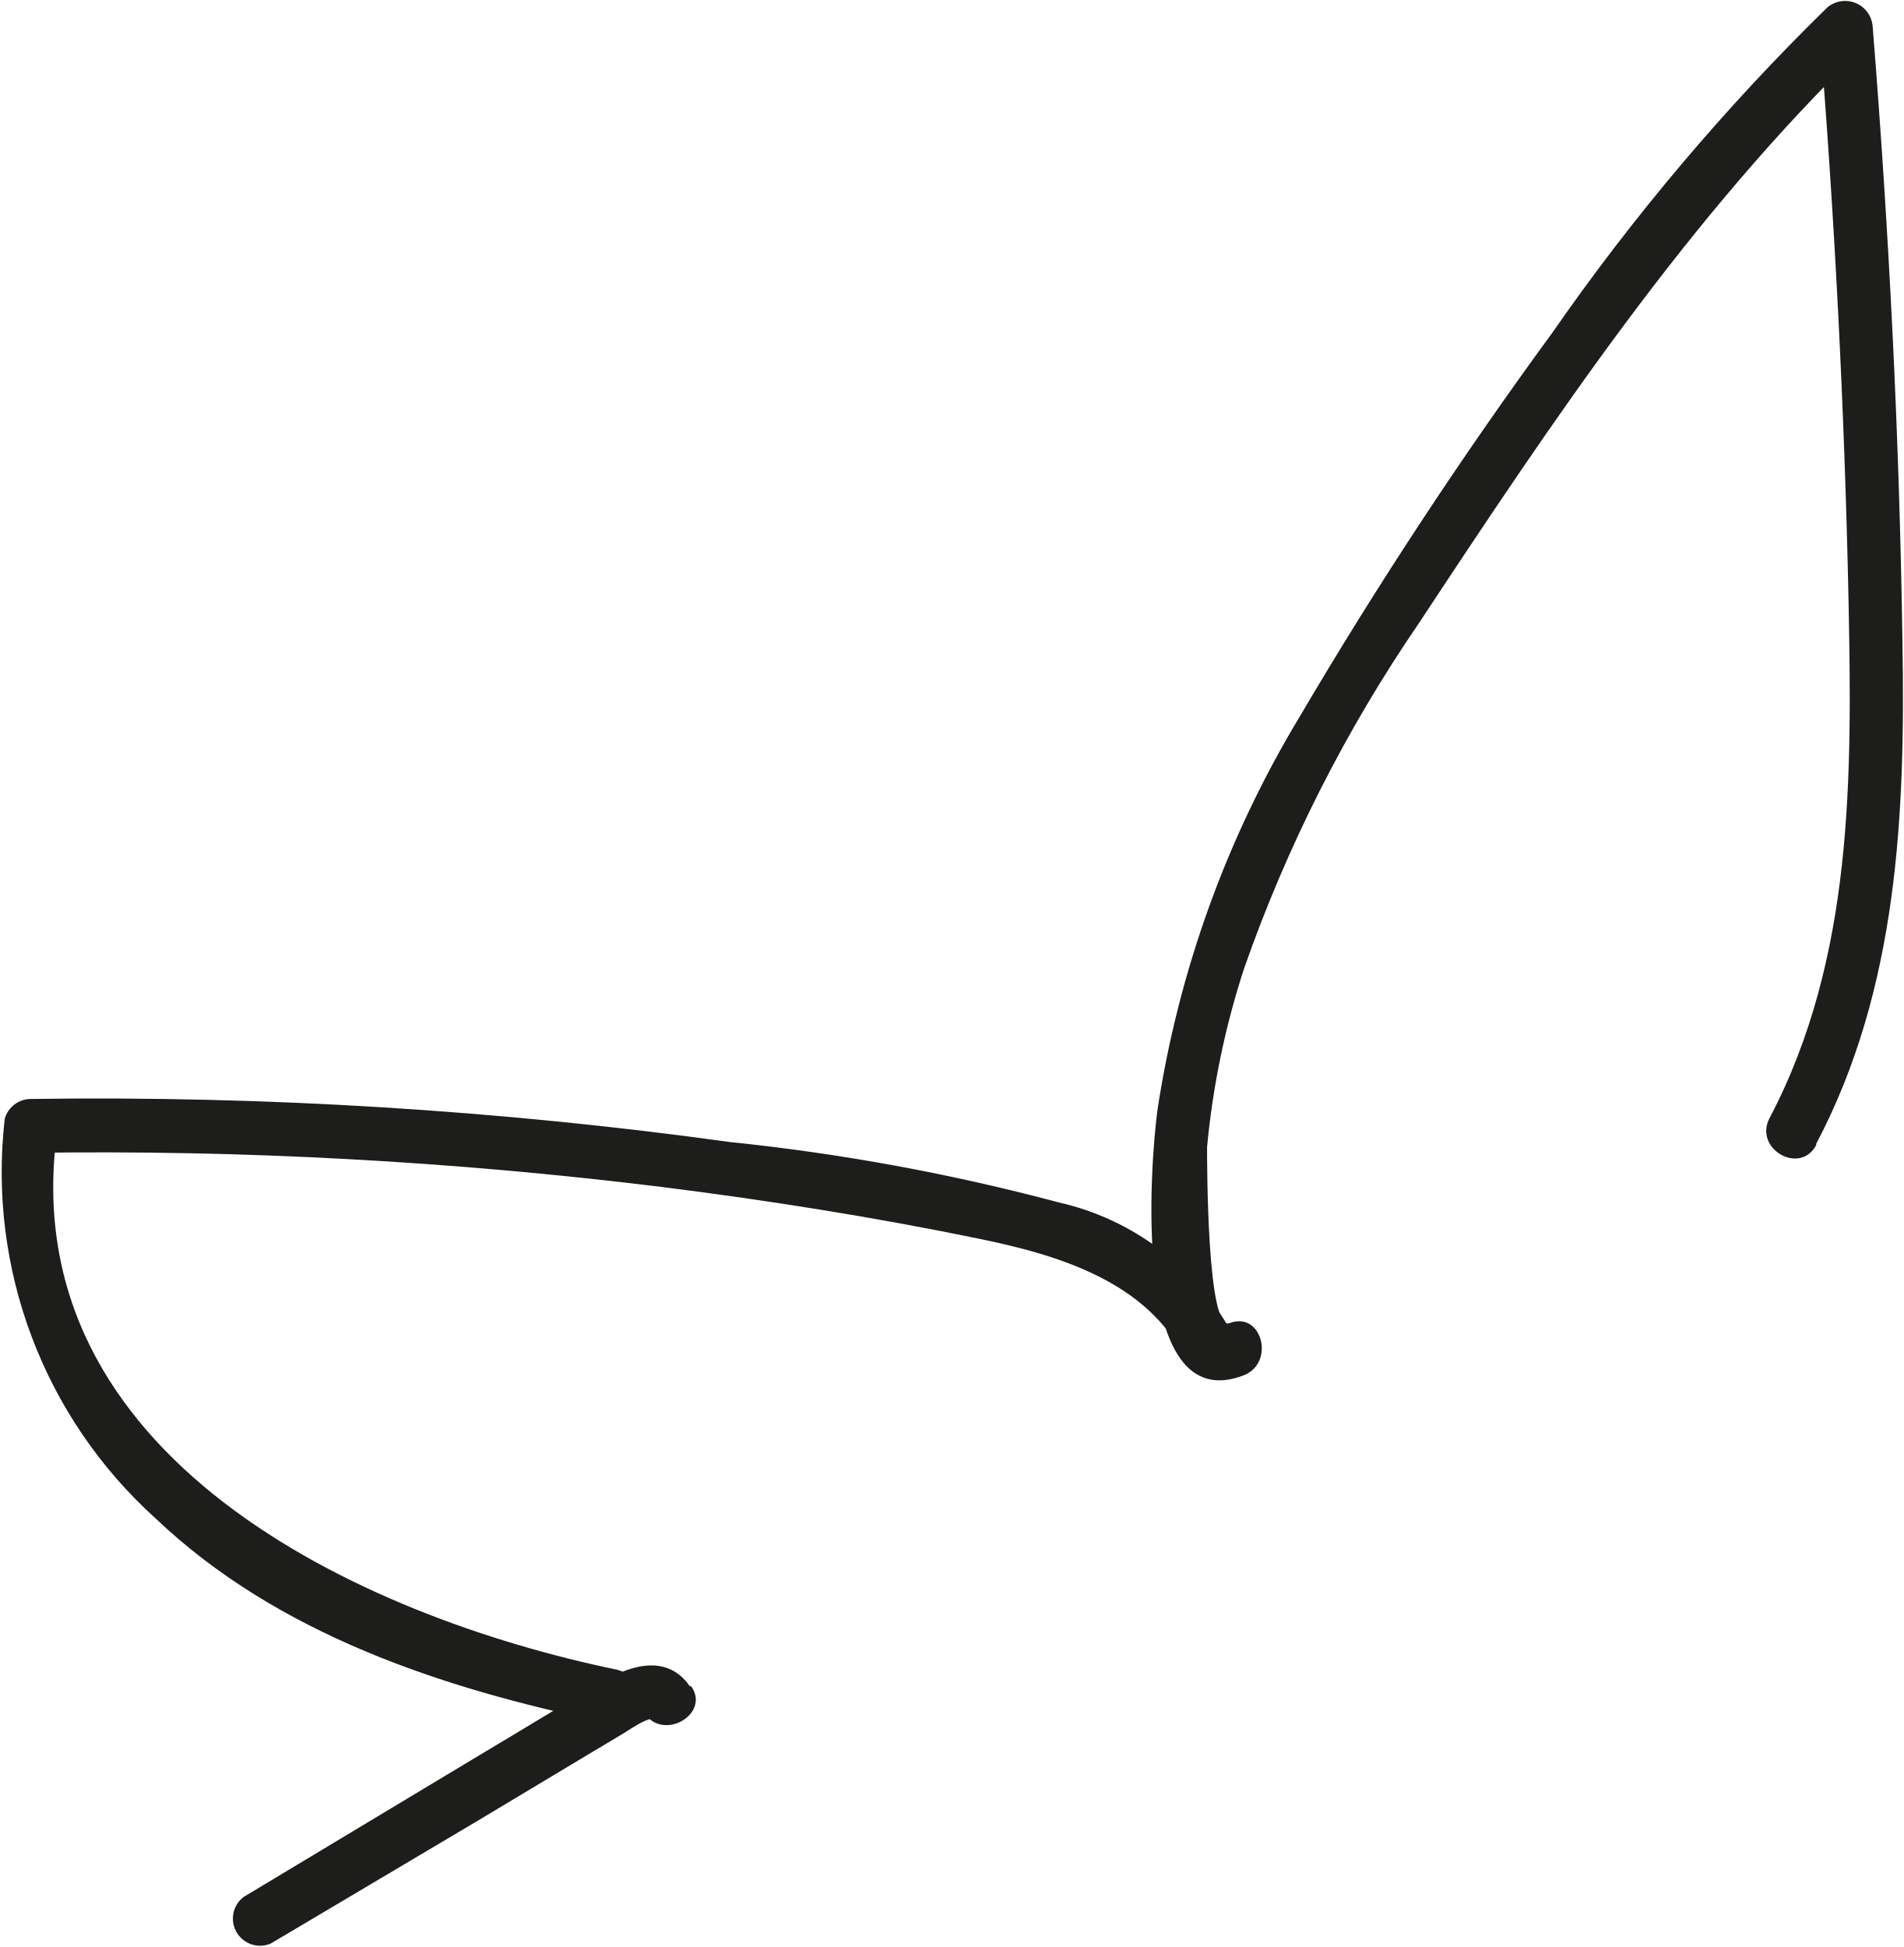
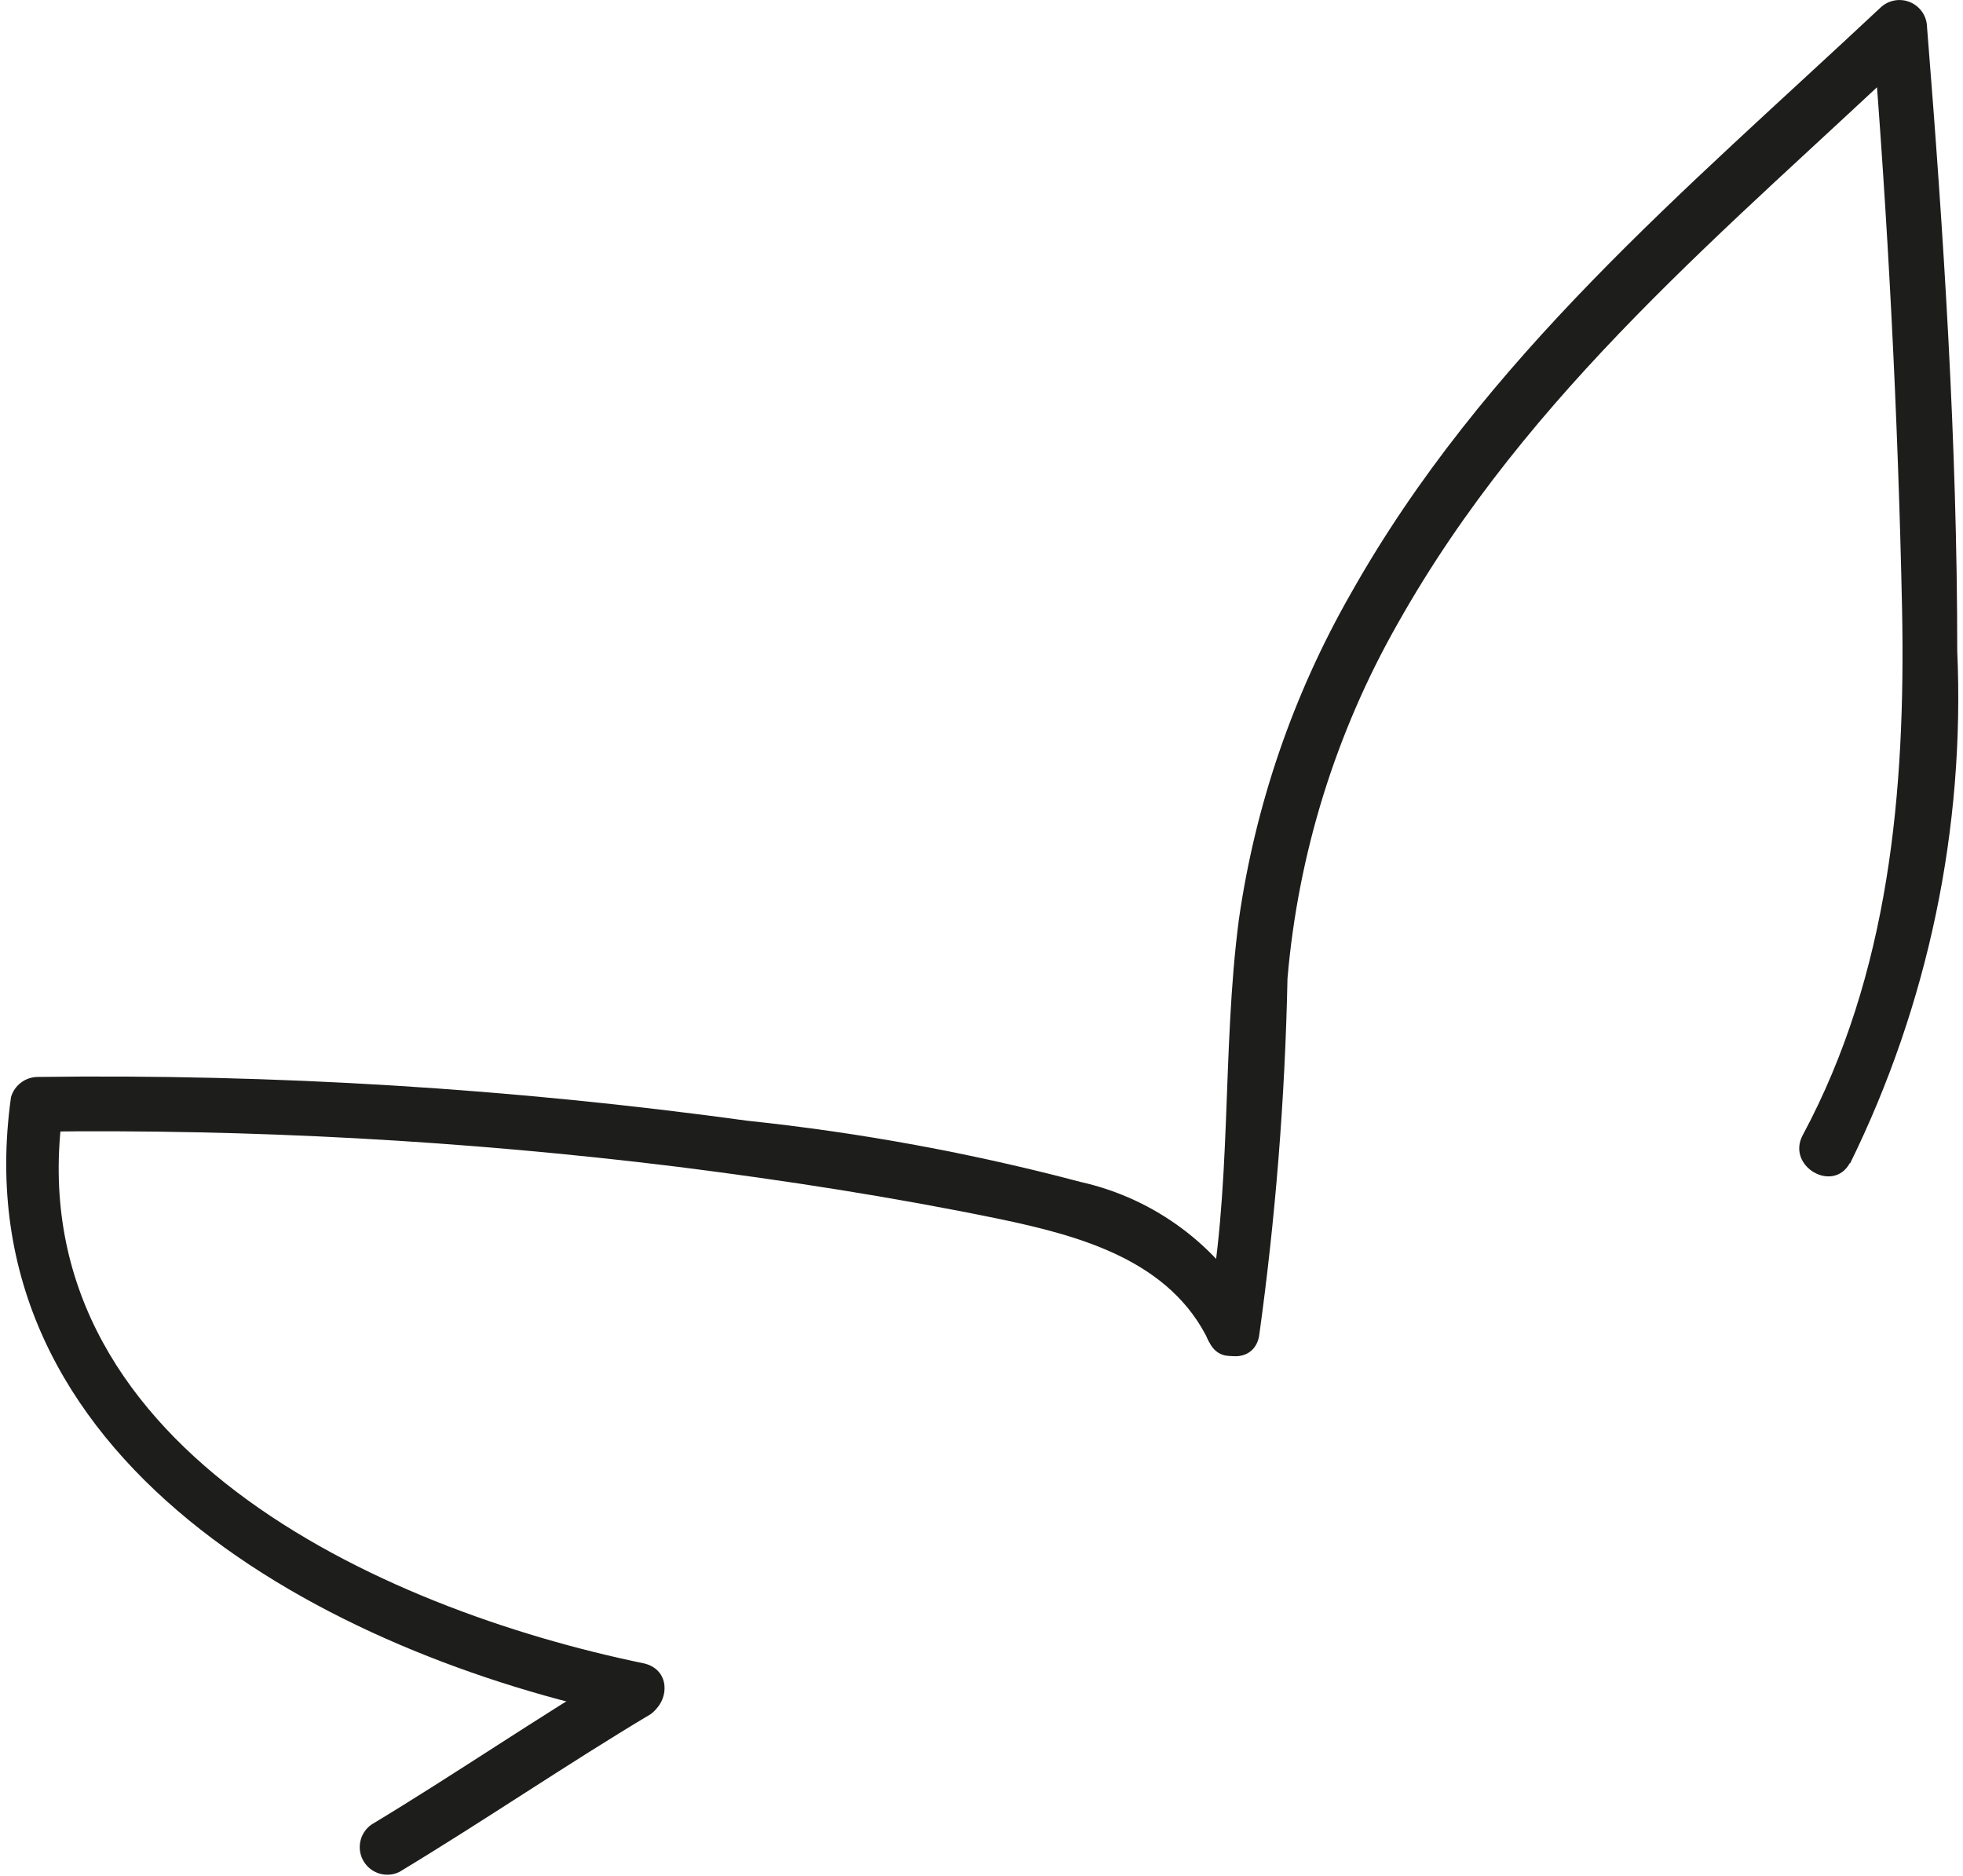
- <svg xmlns="http://www.w3.org/2000/svg" viewBox="0 0 44.15 45.16">
+ <svg xmlns="http://www.w3.org/2000/svg" width="90px" height="86px" viewBox="0 0 44.6 42.85">
  <defs>
    <style>.cls-1{fill:#1d1d1b;}</style>
  </defs>
  <g id="Layer_2" data-name="Layer 2">
-     <g id="Слой_10" data-name="Слой 10">
-       <path class="cls-1" d="M42.13,26.53c1.9-3.6,2.07-7.67,2-11.66-.07-4.75-.31-9.51-.69-14.25A.64.64,0,0,0,42.38.18,52.07,52.07,0,0,0,36,7.73a106.39,106.39,0,0,0-5.85,8.89,24.9,24.9,0,0,0-3.3,9.12c-.15,1.1-.67,7.19,2,6.16.74-.29.42-1.5-.33-1.21C28,30.9,28,27,28,26.61a19,19,0,0,1,.86-4.15,34.12,34.12,0,0,1,4.05-8C36,9.78,39.18,5,43.27,1.06L42.2.62q.54,6.65.68,13.31c.08,4.06.12,8.29-1.83,12-.38.71.7,1.34,1.08.63Z" />
-       <path class="cls-1" d="M28.56,30.89a6.11,6.11,0,0,0-4-3,49.13,49.13,0,0,0-7.62-1.4,107.4,107.4,0,0,0-16.22-1,.63.63,0,0,0-.61.46,10.82,10.82,0,0,0,3.5,9.27c2.82,2.68,6.64,3.94,10.38,4.72.78.16,1.12-1,.33-1.21-6-1.24-14-4.95-13-12.45l-.6.46a106.67,106.67,0,0,1,14.62.79c2.47.31,4.93.7,7.36,1.2,1.86.38,3.92,1,4.8,2.8.34.73,1.42.1,1.08-.63Z" />
-       <path class="cls-1" d="M16,39.11c-.51-.73-1.32-.51-2-.12-.94.55-1.87,1.12-2.81,1.68L5.65,44a.63.63,0,0,0,.63,1.08L11,42.28l2.25-1.35,1.12-.67c.19-.11.38-.25.58-.34s.16,0,0-.18c.45.66,1.54,0,1.08-.63Z" />
+     <g id="волосики">
+       <g id="baby-cat-head-5">
+         <path class="cls-1" d="M42.14,26.58a24.13,24.13,0,0,0,2.45-11.71c0-4.75-.31-9.51-.69-14.25A.63.63,0,0,0,42.83.18c-4.46,4.18-9.07,8-12.1,13.39A21,21,0,0,0,28.18,21c-.4,3.05-.14,6.17-.75,9.2-.16.78,1.05,1.12,1.21.33a69.73,69.73,0,0,0,.65-8.18,19.82,19.82,0,0,1,2.52-8.11c3-5.33,7.53-9,11.91-13.15L42.65.62q.54,6.65.68,13.31c.08,4.14-.29,8.31-2.27,12-.38.71.7,1.34,1.08.63Z" />
+         <path class="cls-1" d="M28.57,30a6.09,6.09,0,0,0-4-3,50.34,50.34,0,0,0-7.62-1.4,108.55,108.55,0,0,0-16.22-1,.64.64,0,0,0-.6.46c-1.17,8.33,7.28,12.72,14.15,14.15.78.16,1.12-1,.33-1.21C8.53,36.75.26,33,1.31,25.4l-.6.45a108.35,108.35,0,0,1,14.63.8c2.46.31,4.92.69,7.35,1.19,1.87.39,3.93.95,4.81,2.81.34.73,1.42.09,1.07-.63Z" />
+         <path class="cls-1" d="M14.11,38.07c-1.95,1.16-3.81,2.44-5.75,3.61A.63.63,0,0,0,9,42.76c1.94-1.17,3.81-2.45,5.75-3.61a.63.63,0,0,0-.63-1.08Z" />
+       </g>
    </g>
  </g>
</svg>
